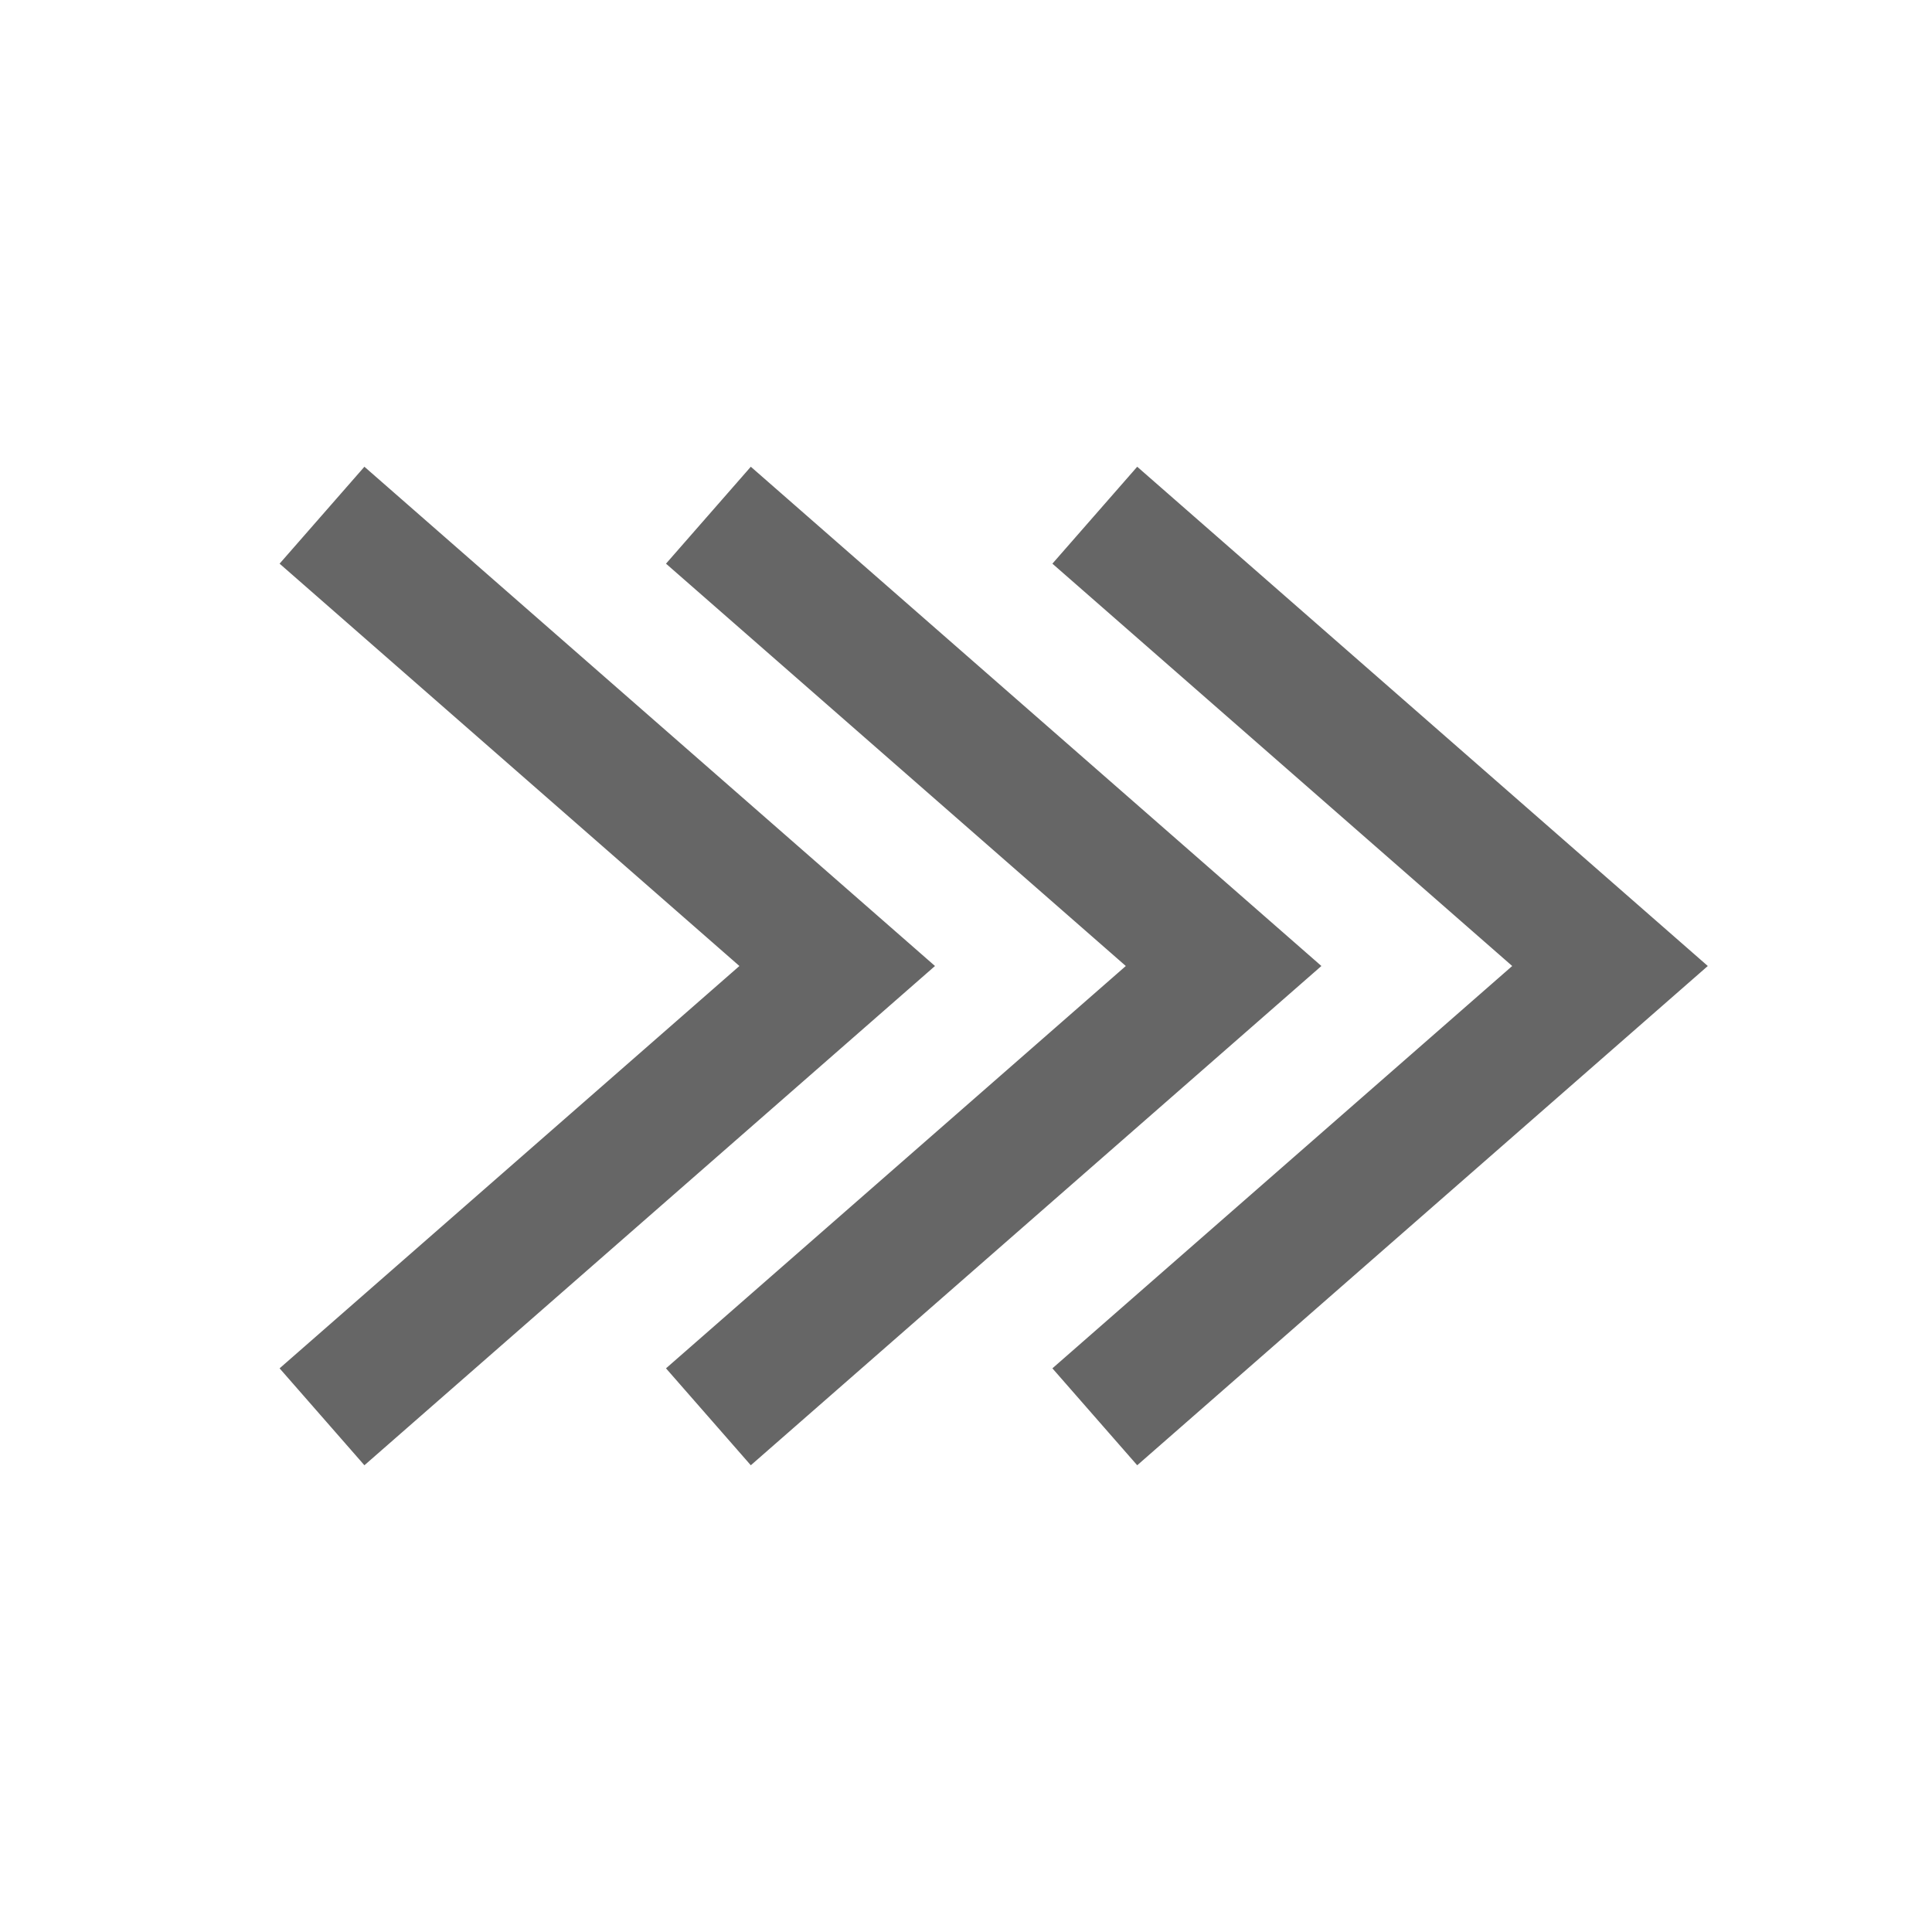
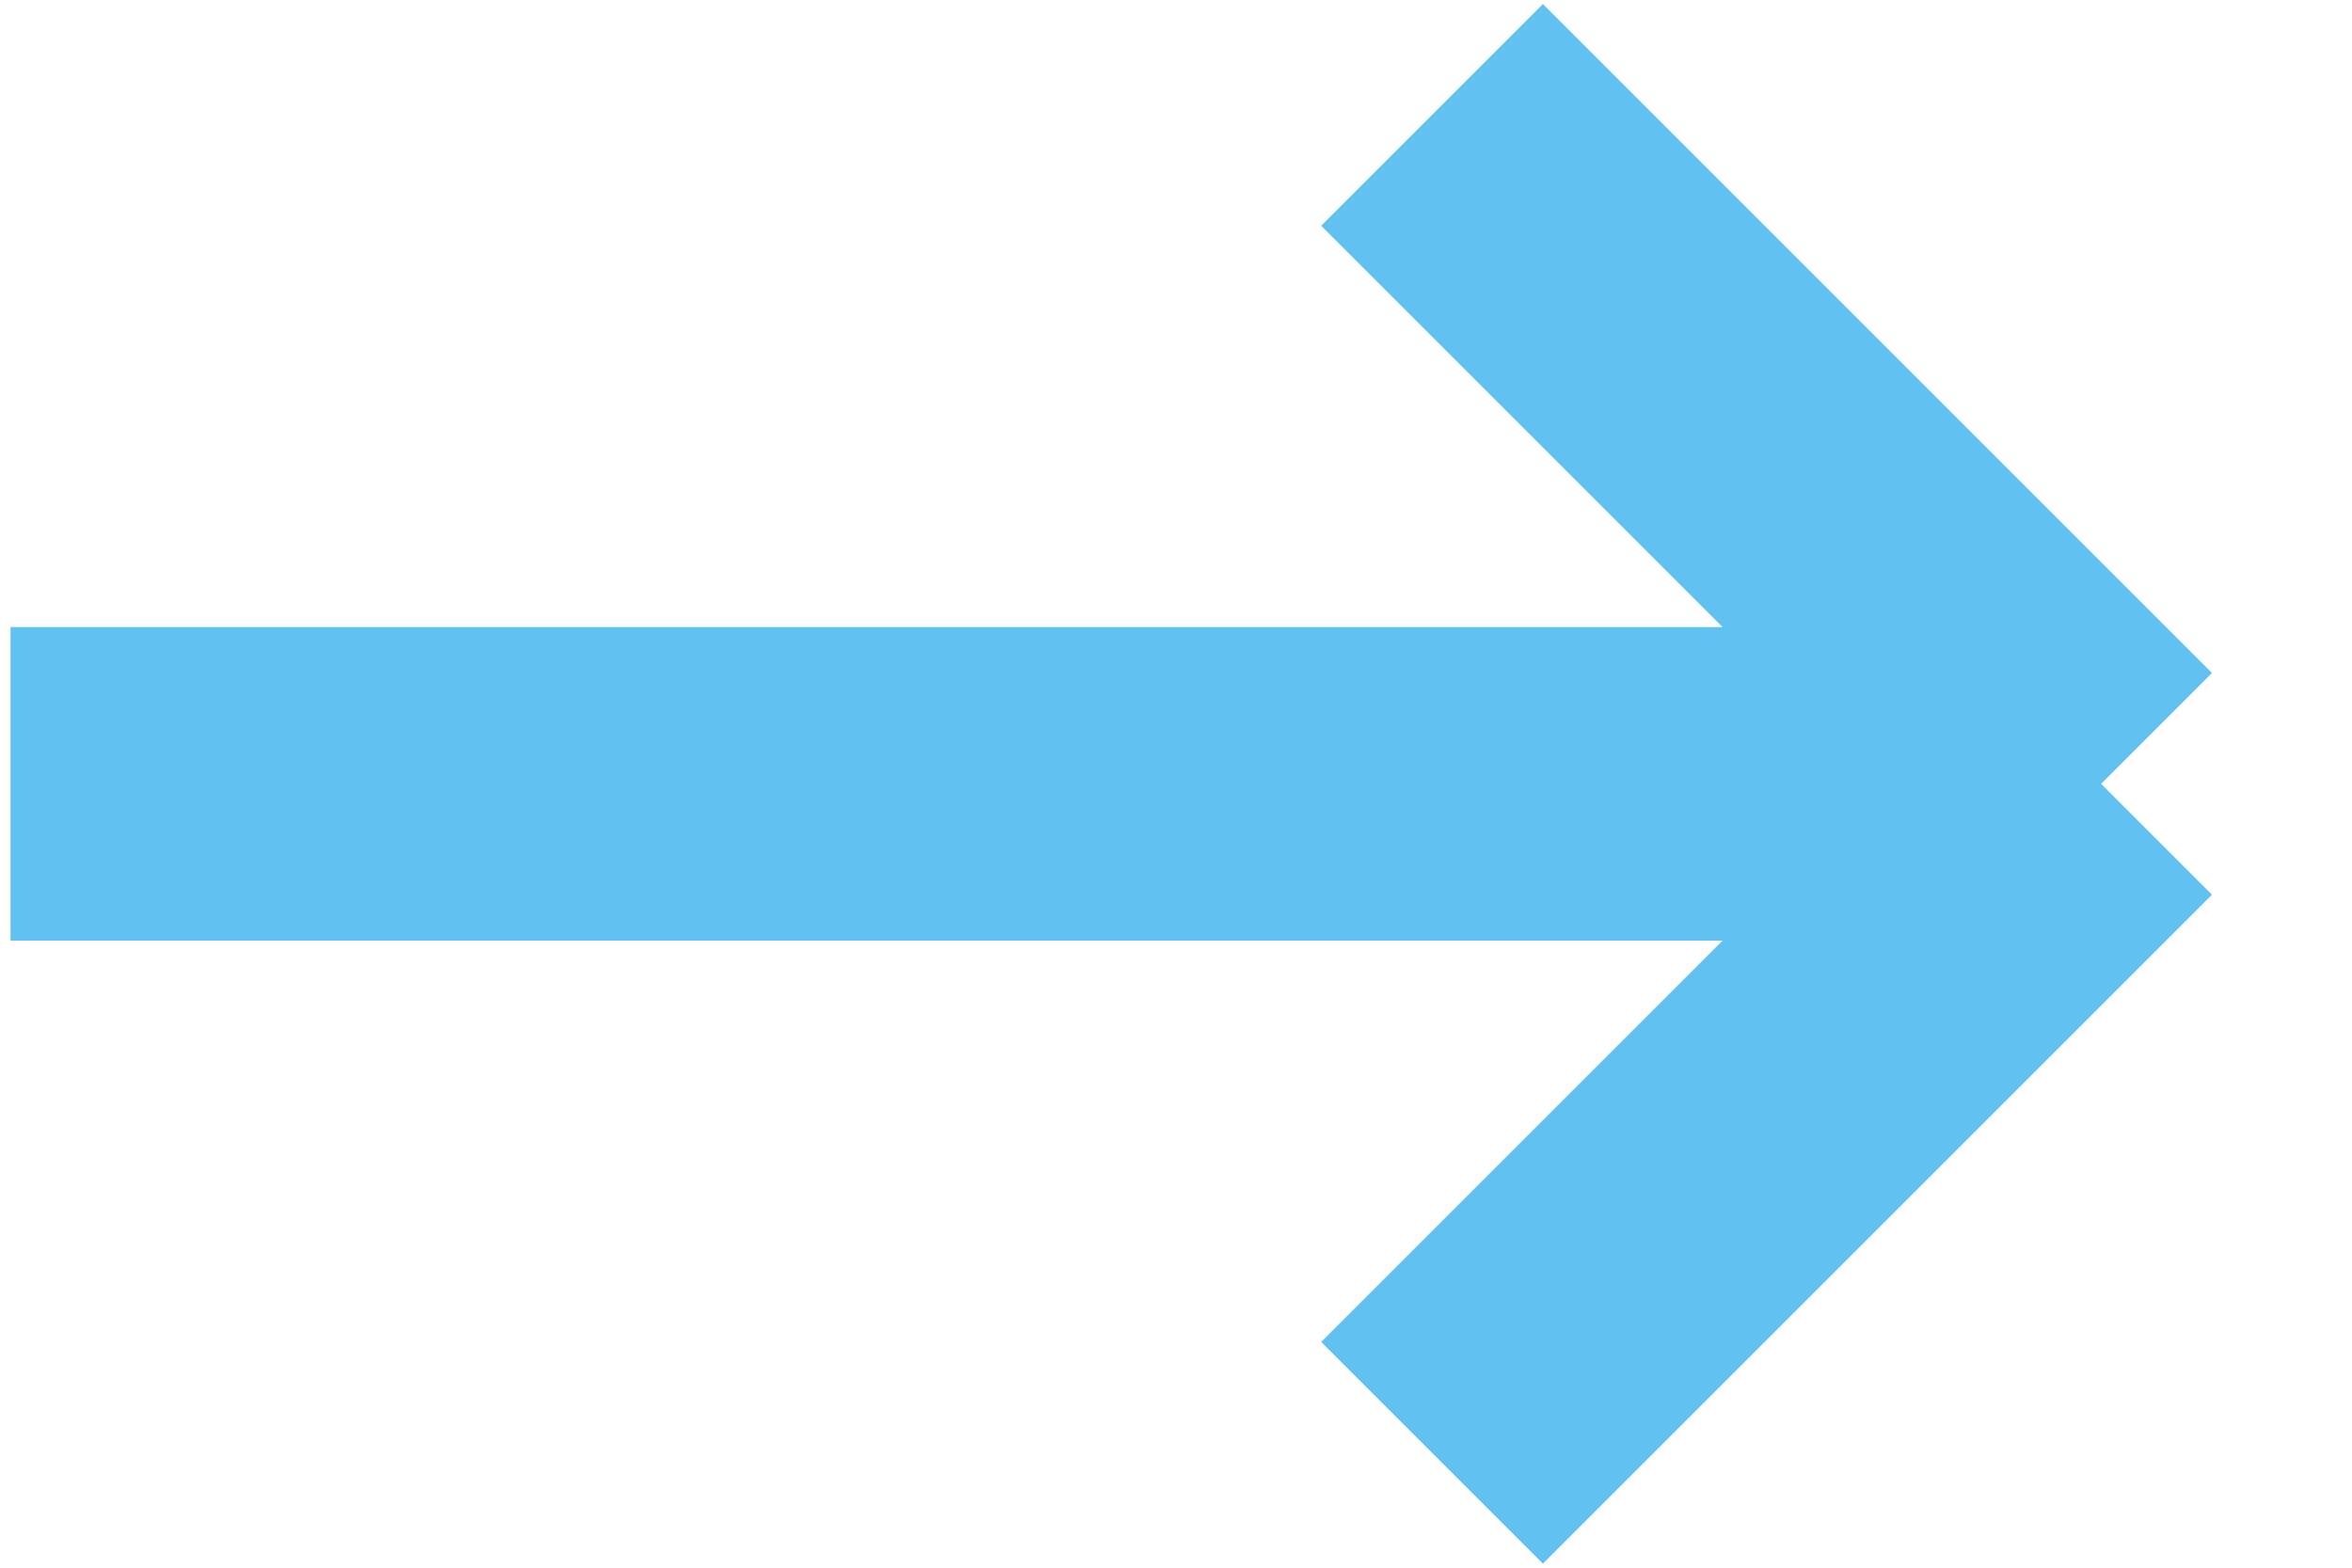
- <svg xmlns="http://www.w3.org/2000/svg" width="15" height="15" viewBox="0 0 15 15" fill="none">
-   <path d="M2.5 11L6.5 7.5L2.5 4" stroke="#666666" />
-   <path d="M5.5 11L9.5 7.5L5.5 4" stroke="#666666" />
-   <path d="M8.5 11L12.5 7.5L8.5 4" stroke="#666666" />
+ <svg xmlns="http://www.w3.org/2000/svg" width="15" height="10" viewBox="0 0 15 10" fill="none">
+   <path d="M13.4 5L9.133 9.267M13.4 5L9.133 0.733M13.4 5L0.067 5" stroke="#61C2F2" stroke-width="2" />
</svg>
